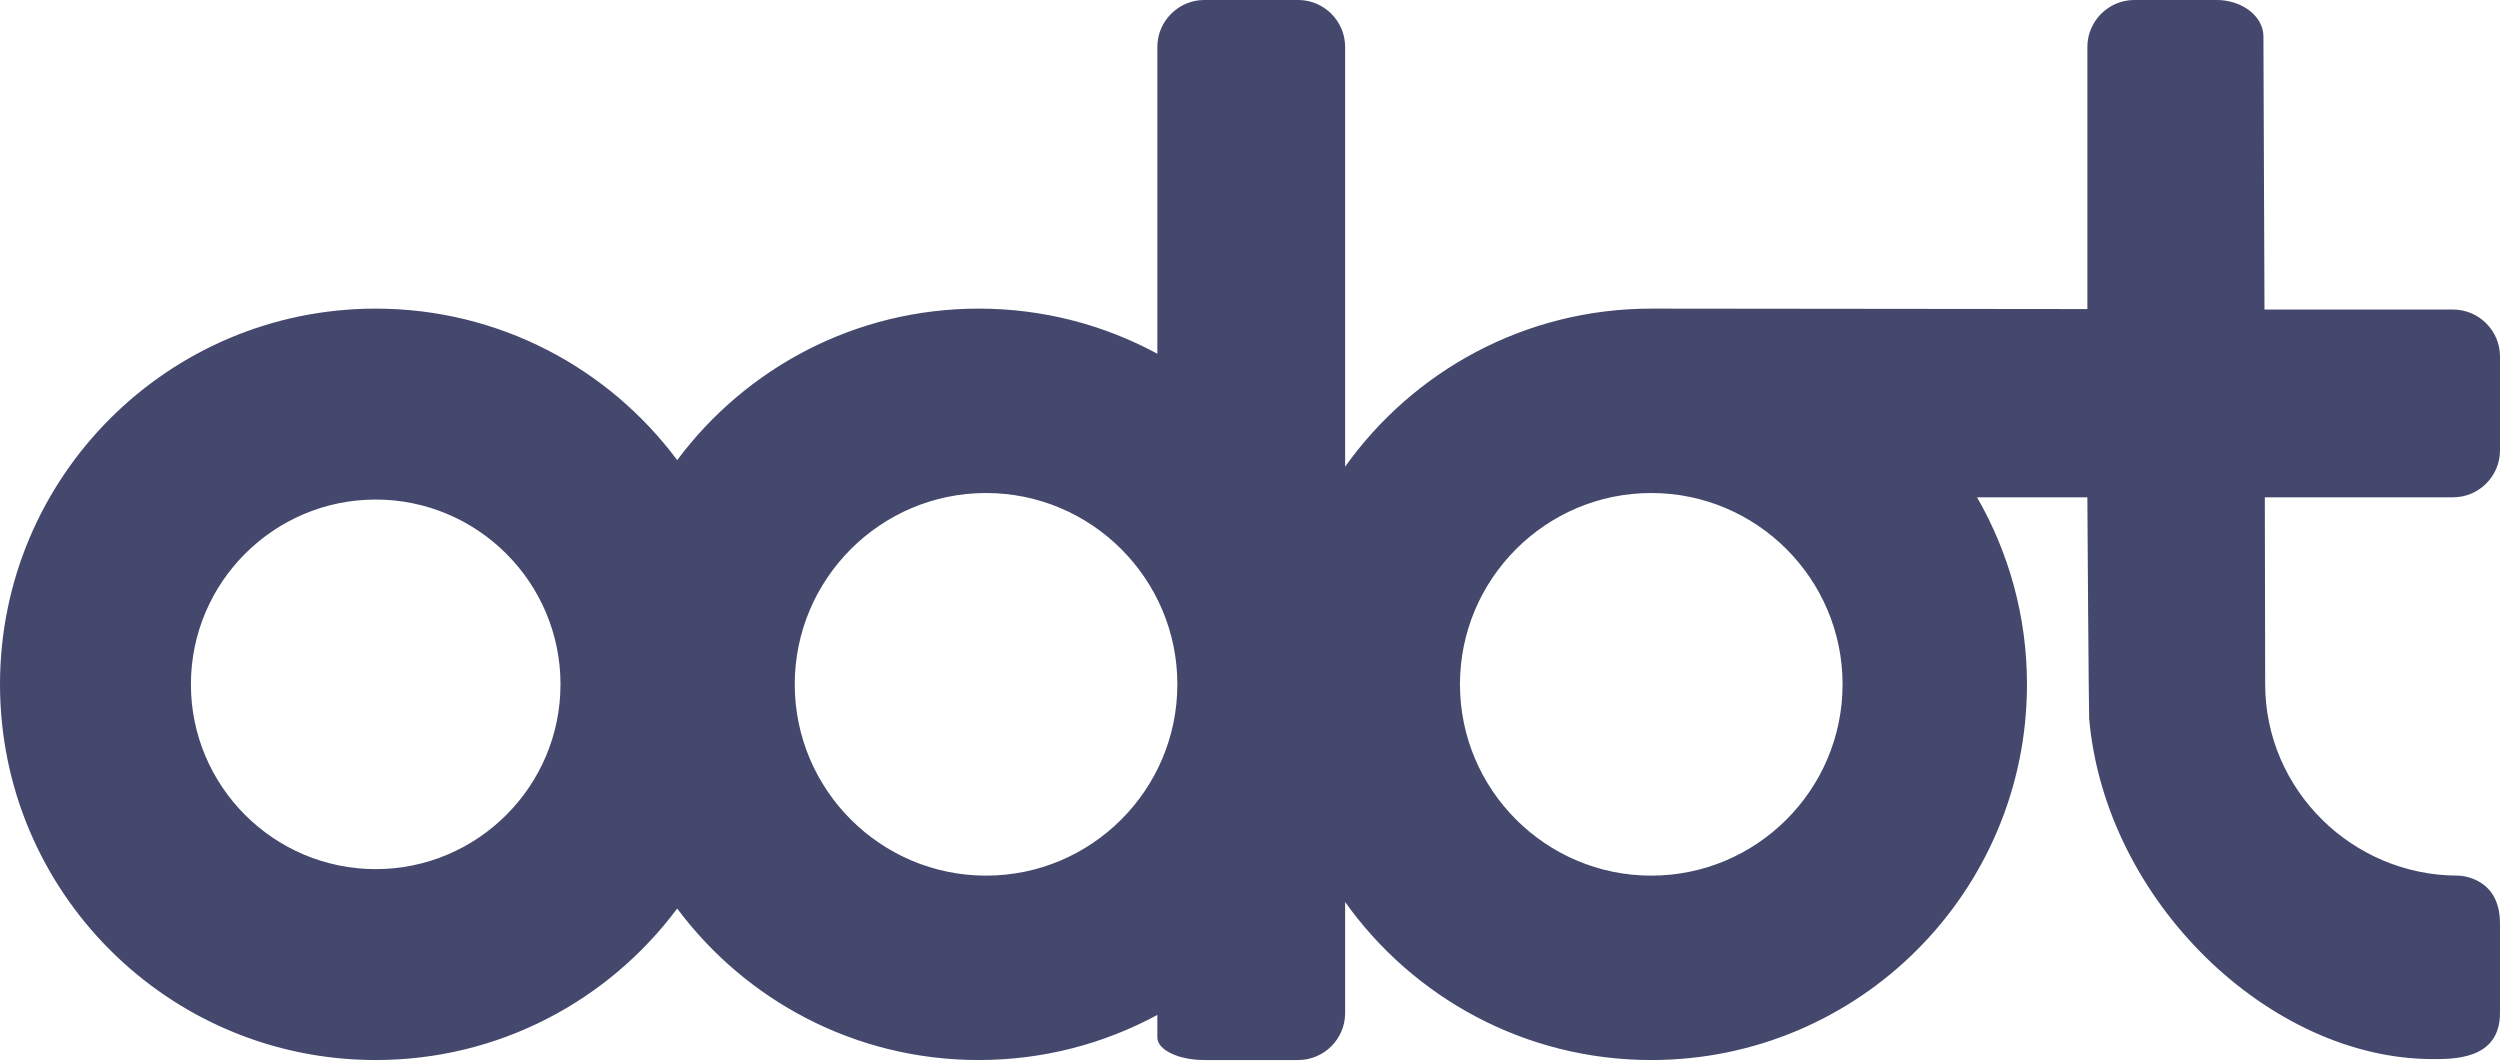
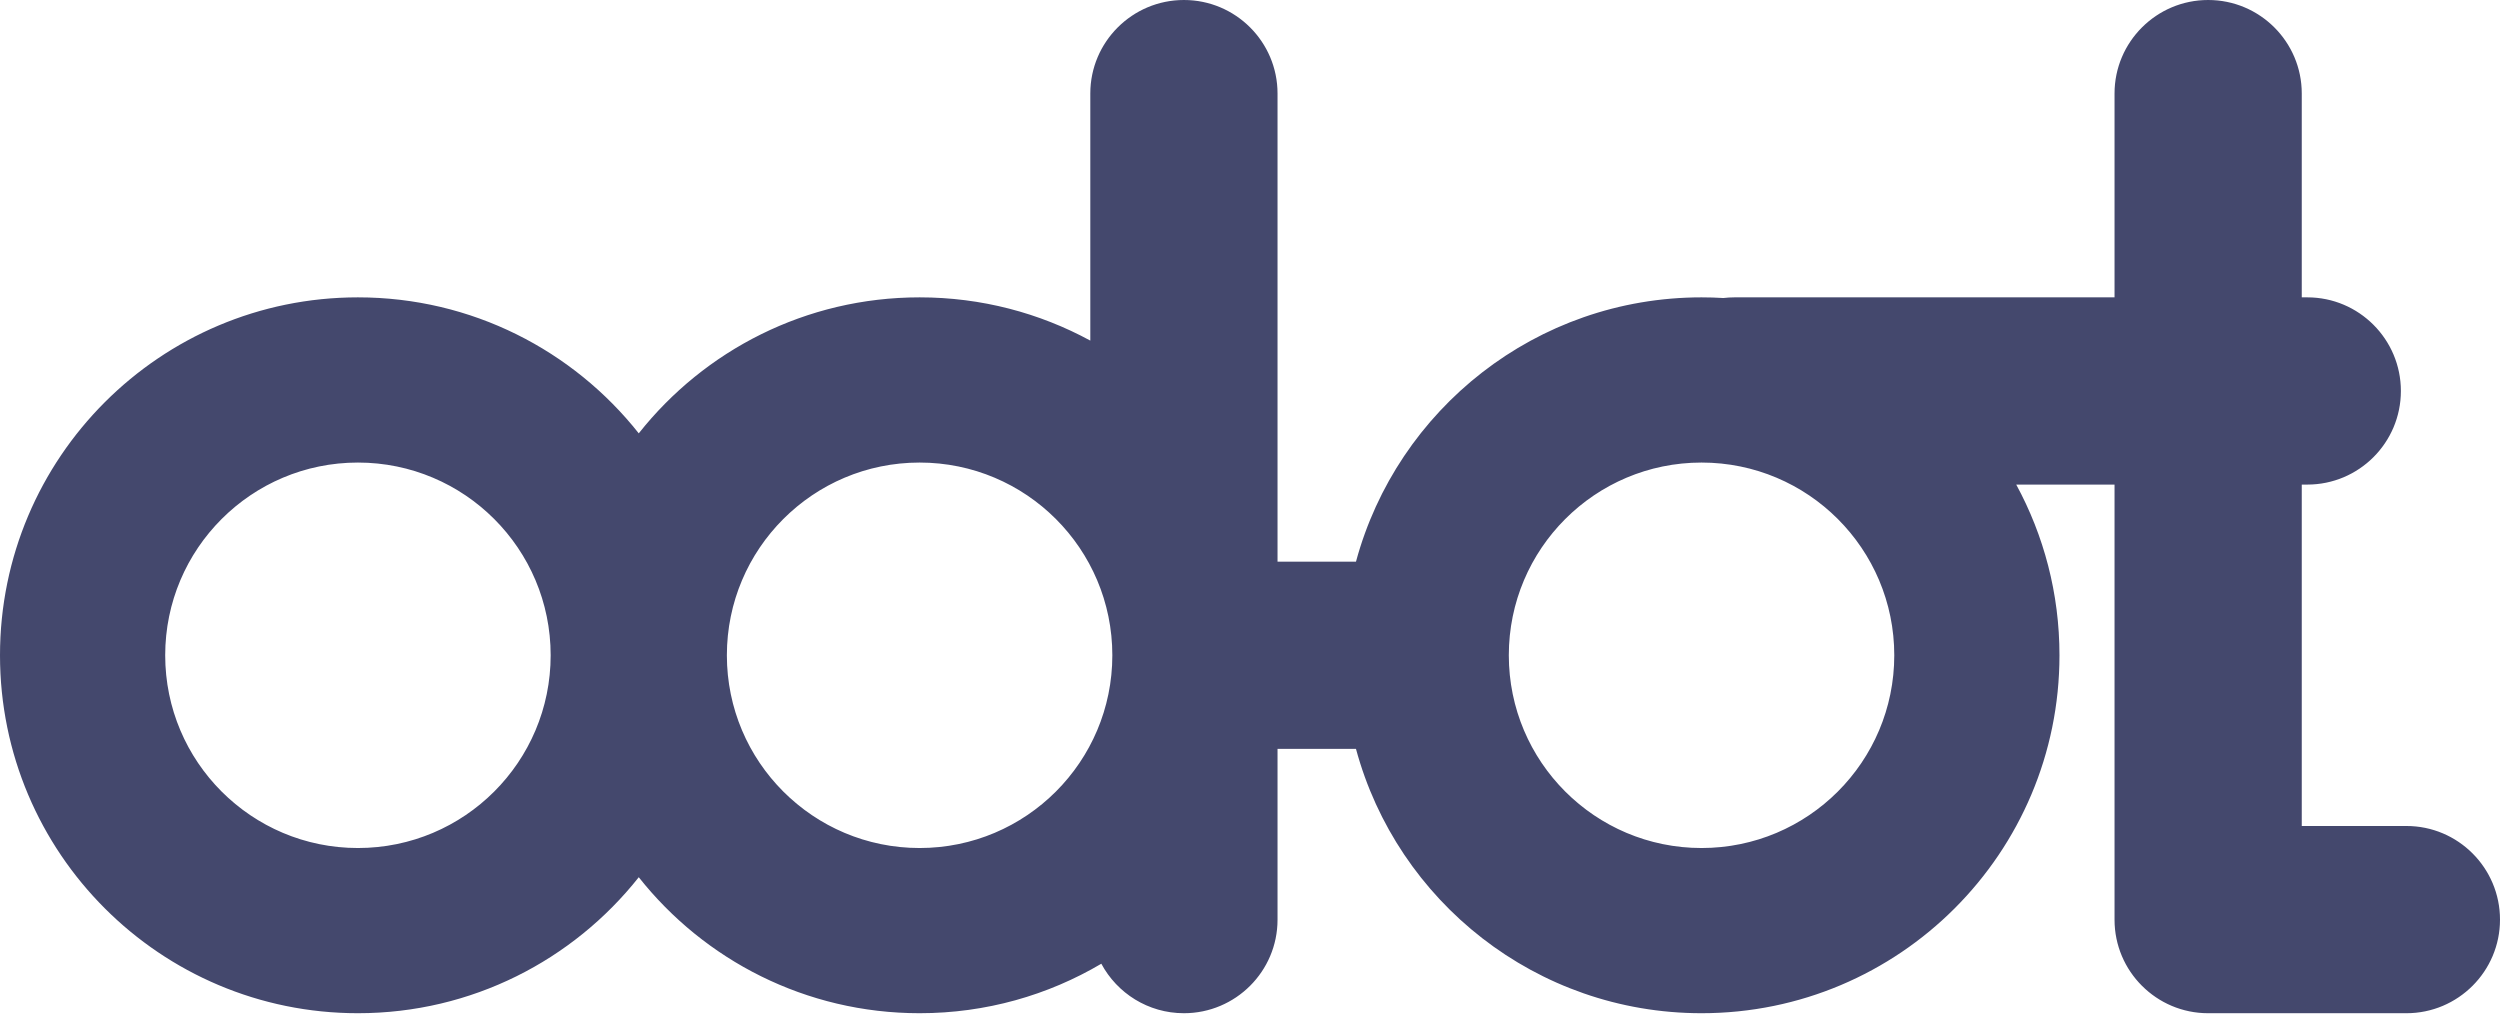
- <svg xmlns="http://www.w3.org/2000/svg" version="1.1" id="Layer_1" x="0px" y="0px" width="213px" height="90.316px" viewBox="0 0 213 90.316" enable-background="new 0 0 213 90.316" xml:space="preserve">
-   <path fill="#44486D" d="M213,38.373v-8c0-2.2-1.8-4-4-4h-16.066c0,0-0.09-21.562-0.09-23.27s-1.8-3.104-4-3.104h-7  c-2.199,0-4,1.8-4,4v22.333c0,0-36.076-0.038-37.156-0.038c-10.763,0-20.278,5.318-26.082,13.464c0-1.449,0-35.759,0-35.759  c0-2.2-1.799-4-4-4h-8c-2.2,0-4,1.8-4,4c0,0,0,24.69,0,26.14c-4.527-2.451-9.711-3.845-15.221-3.845  c-10.519,0-19.852,5.075-25.687,12.909C51.863,31.37,42.53,26.295,32.01,26.295C14.331,26.295,0,40.627,0,58.305  c0,17.678,14.331,32.01,32.01,32.01c10.519,0,19.852-5.075,25.688-12.909c5.835,7.834,15.168,12.909,25.687,12.909  c5.51,0,10.694-1.394,15.221-3.844c0,0.809,0,1.497,0,1.922c0,1.057,1.8,1.922,4,1.922h8c2.199,0,4-1.8,4-4c0,0,0-8.015,0-9.464  c5.803,8.146,15.317,13.464,26.082,13.464c17.679,0,32.01-14.331,32.01-32.01c0-5.803-1.553-11.239-4.252-15.933h9.397  c0,1.45,0.124,18.508,0.154,18.856c1.369,15.596,15.419,29.005,29.252,29.005c1.74,0,5.75,0.081,5.75-3.919v-7.641  c0-4.071-3.586-4.071-3.586-4.071c-8.987,0-16.419-7.312-16.419-16.299l-0.031-15.933H209C211.2,42.373,213,40.573,213,38.373z   M32.01,74.049c-8.681,0-15.744-7.062-15.744-15.743c0-8.682,7.063-15.744,15.744-15.744c8.681,0,15.744,7.062,15.744,15.744  C47.754,66.986,40.691,74.049,32.01,74.049z M84.012,74.604c-8.987,0-16.299-7.312-16.299-16.299c0-8.987,7.312-16.3,16.299-16.3  c8.987,0,16.299,7.312,16.299,16.3S92.999,74.604,84.012,74.604z M140.688,74.604c-8.987,0-16.299-7.312-16.299-16.299  c0-8.987,7.312-16.3,16.299-16.3c8.986,0,16.299,7.312,16.299,16.3S149.674,74.604,140.688,74.604z" />
+ <svg xmlns="http://www.w3.org/2000/svg" width="227px" height="92px" viewBox="0 0 227 92" version="1.1">
+   <defs />
+   <g id="Page-1" stroke="none" stroke-width="1" fill="none" fill-rule="evenodd">
+     <path d="M194.488,89.509 C192.951,87.972 192,85.851 192,83.51 L192,44 L183.073,44 C185.577,48.607 187,53.887 187,59.5 C187,77.449 172.449,92 154.5,92 C139.492,92 126.859,81.827 123.123,68 L116,68 L116,83.51 C116,88.199 112.185,92 107.5,92 C104.253,92 101.431,90.179 100,87.506 C95.164,90.362 89.523,92 83.5,92 C73.163,92 63.953,87.174 58,79.652 C52.047,87.174 42.837,92 32.5,92 C14.551,92 0,77.449 0,59.5 C0,41.551 14.551,27 32.5,27 C42.837,27 52.047,31.826 58,39.348 C63.953,31.826 73.163,27 83.5,27 C89.113,27 94.393,28.423 99,30.927 L99,8.49 C99,3.801 102.815,0 107.5,0 C112.194,0 116,3.807 116,8.49 L116,51 L123.123,51 C126.859,37.173 139.492,27 154.5,27 C155.166,27 155.828,27.02 156.485,27.06 C156.816,27.02 157.153,27 157.495,27 L192,27 L192,8.49 C192,3.801 195.815,0 200.5,0 C205.194,0 209,3.807 209,8.49 L209,27 L209.505,27 C214.197,27 218,30.815 218,35.5 C218,40.194 214.192,44 209.505,44 L209,44 L209,75 L218.505,75 C223.197,75 227,78.815 227,83.5 C227,88.194 223.188,92 218.505,92 L200.495,92 C198.151,92 196.028,91.048 194.491,89.51 Z M154.5,77 C164.165,77 172,69.165 172,59.5 C172,49.835 164.165,42 154.5,42 C144.835,42 137,49.835 137,59.5 C137,69.165 144.835,77 154.5,77 Z M83.5,77 C93.165,77 101,69.165 101,59.5 C101,49.835 93.165,42 83.5,42 C73.835,42 66,49.835 66,59.5 C66,69.165 73.835,77 83.5,77 Z M32.5,77 C42.165,77 50,69.165 50,59.5 C50,49.835 42.165,42 32.5,42 C22.835,42 15,49.835 15,59.5 C15,69.165 22.835,77 32.5,77 Z" id="od-ot" fill="#44486D" />
+   </g>
</svg>
